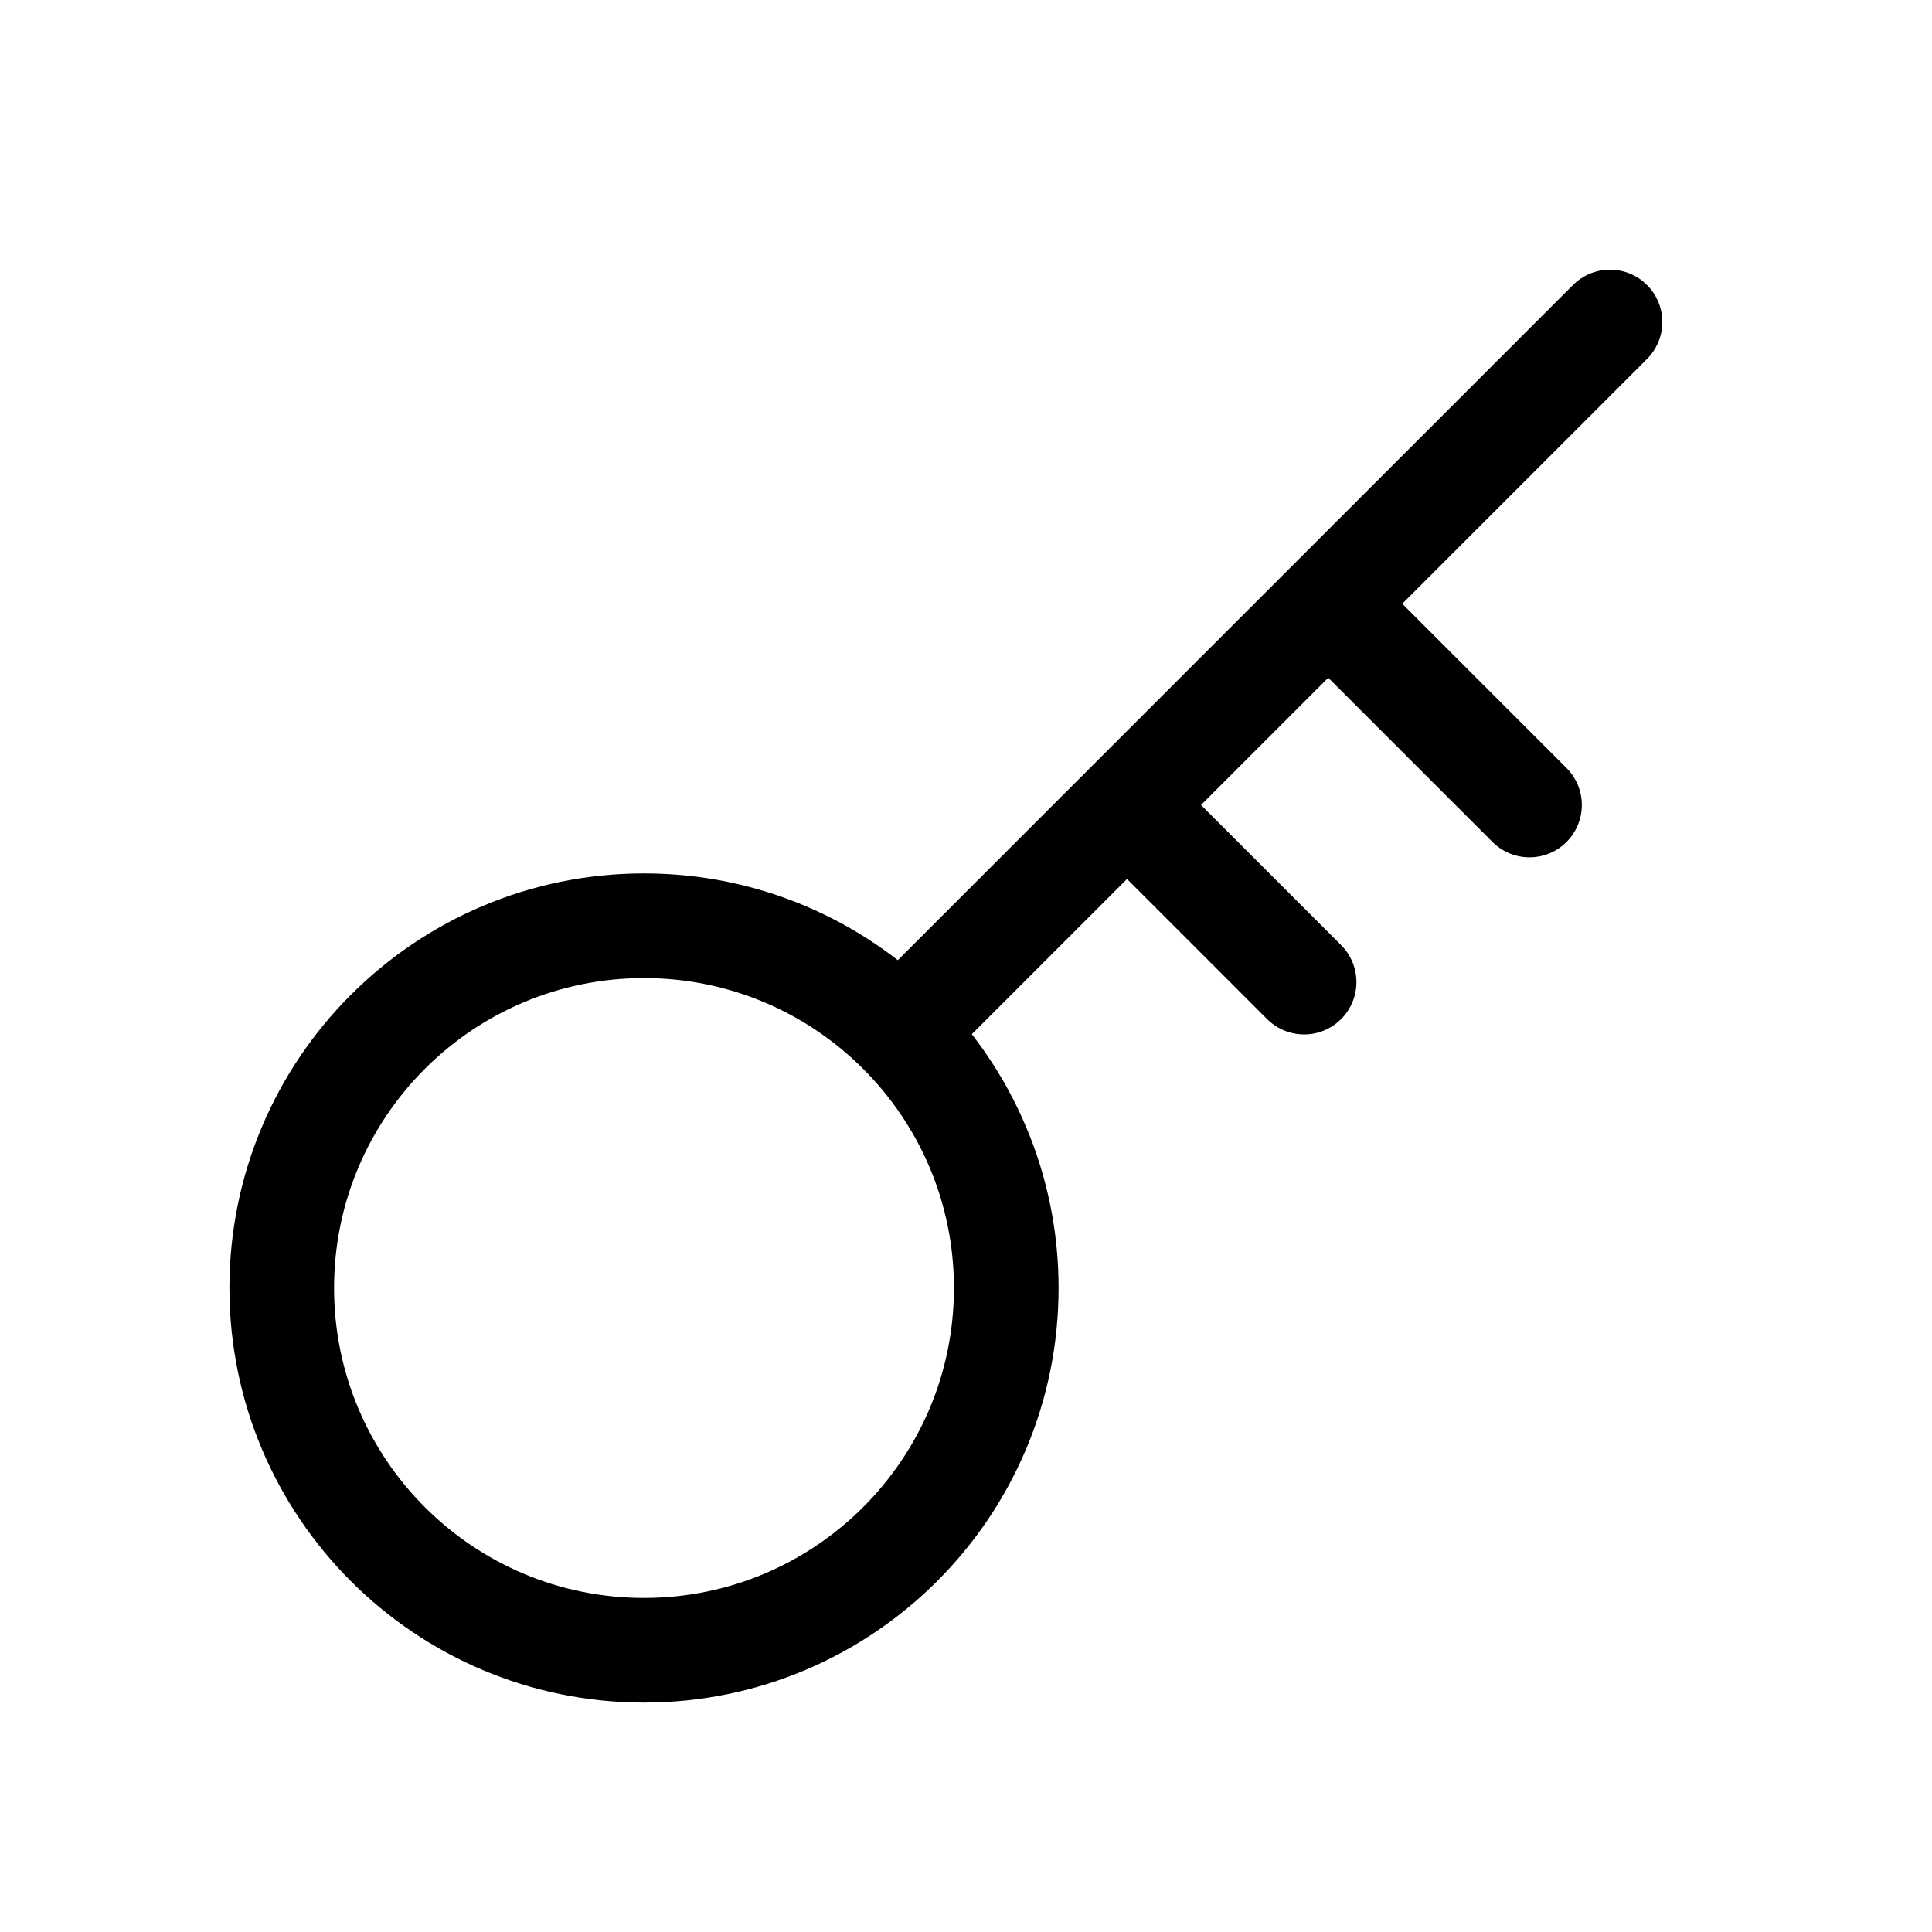
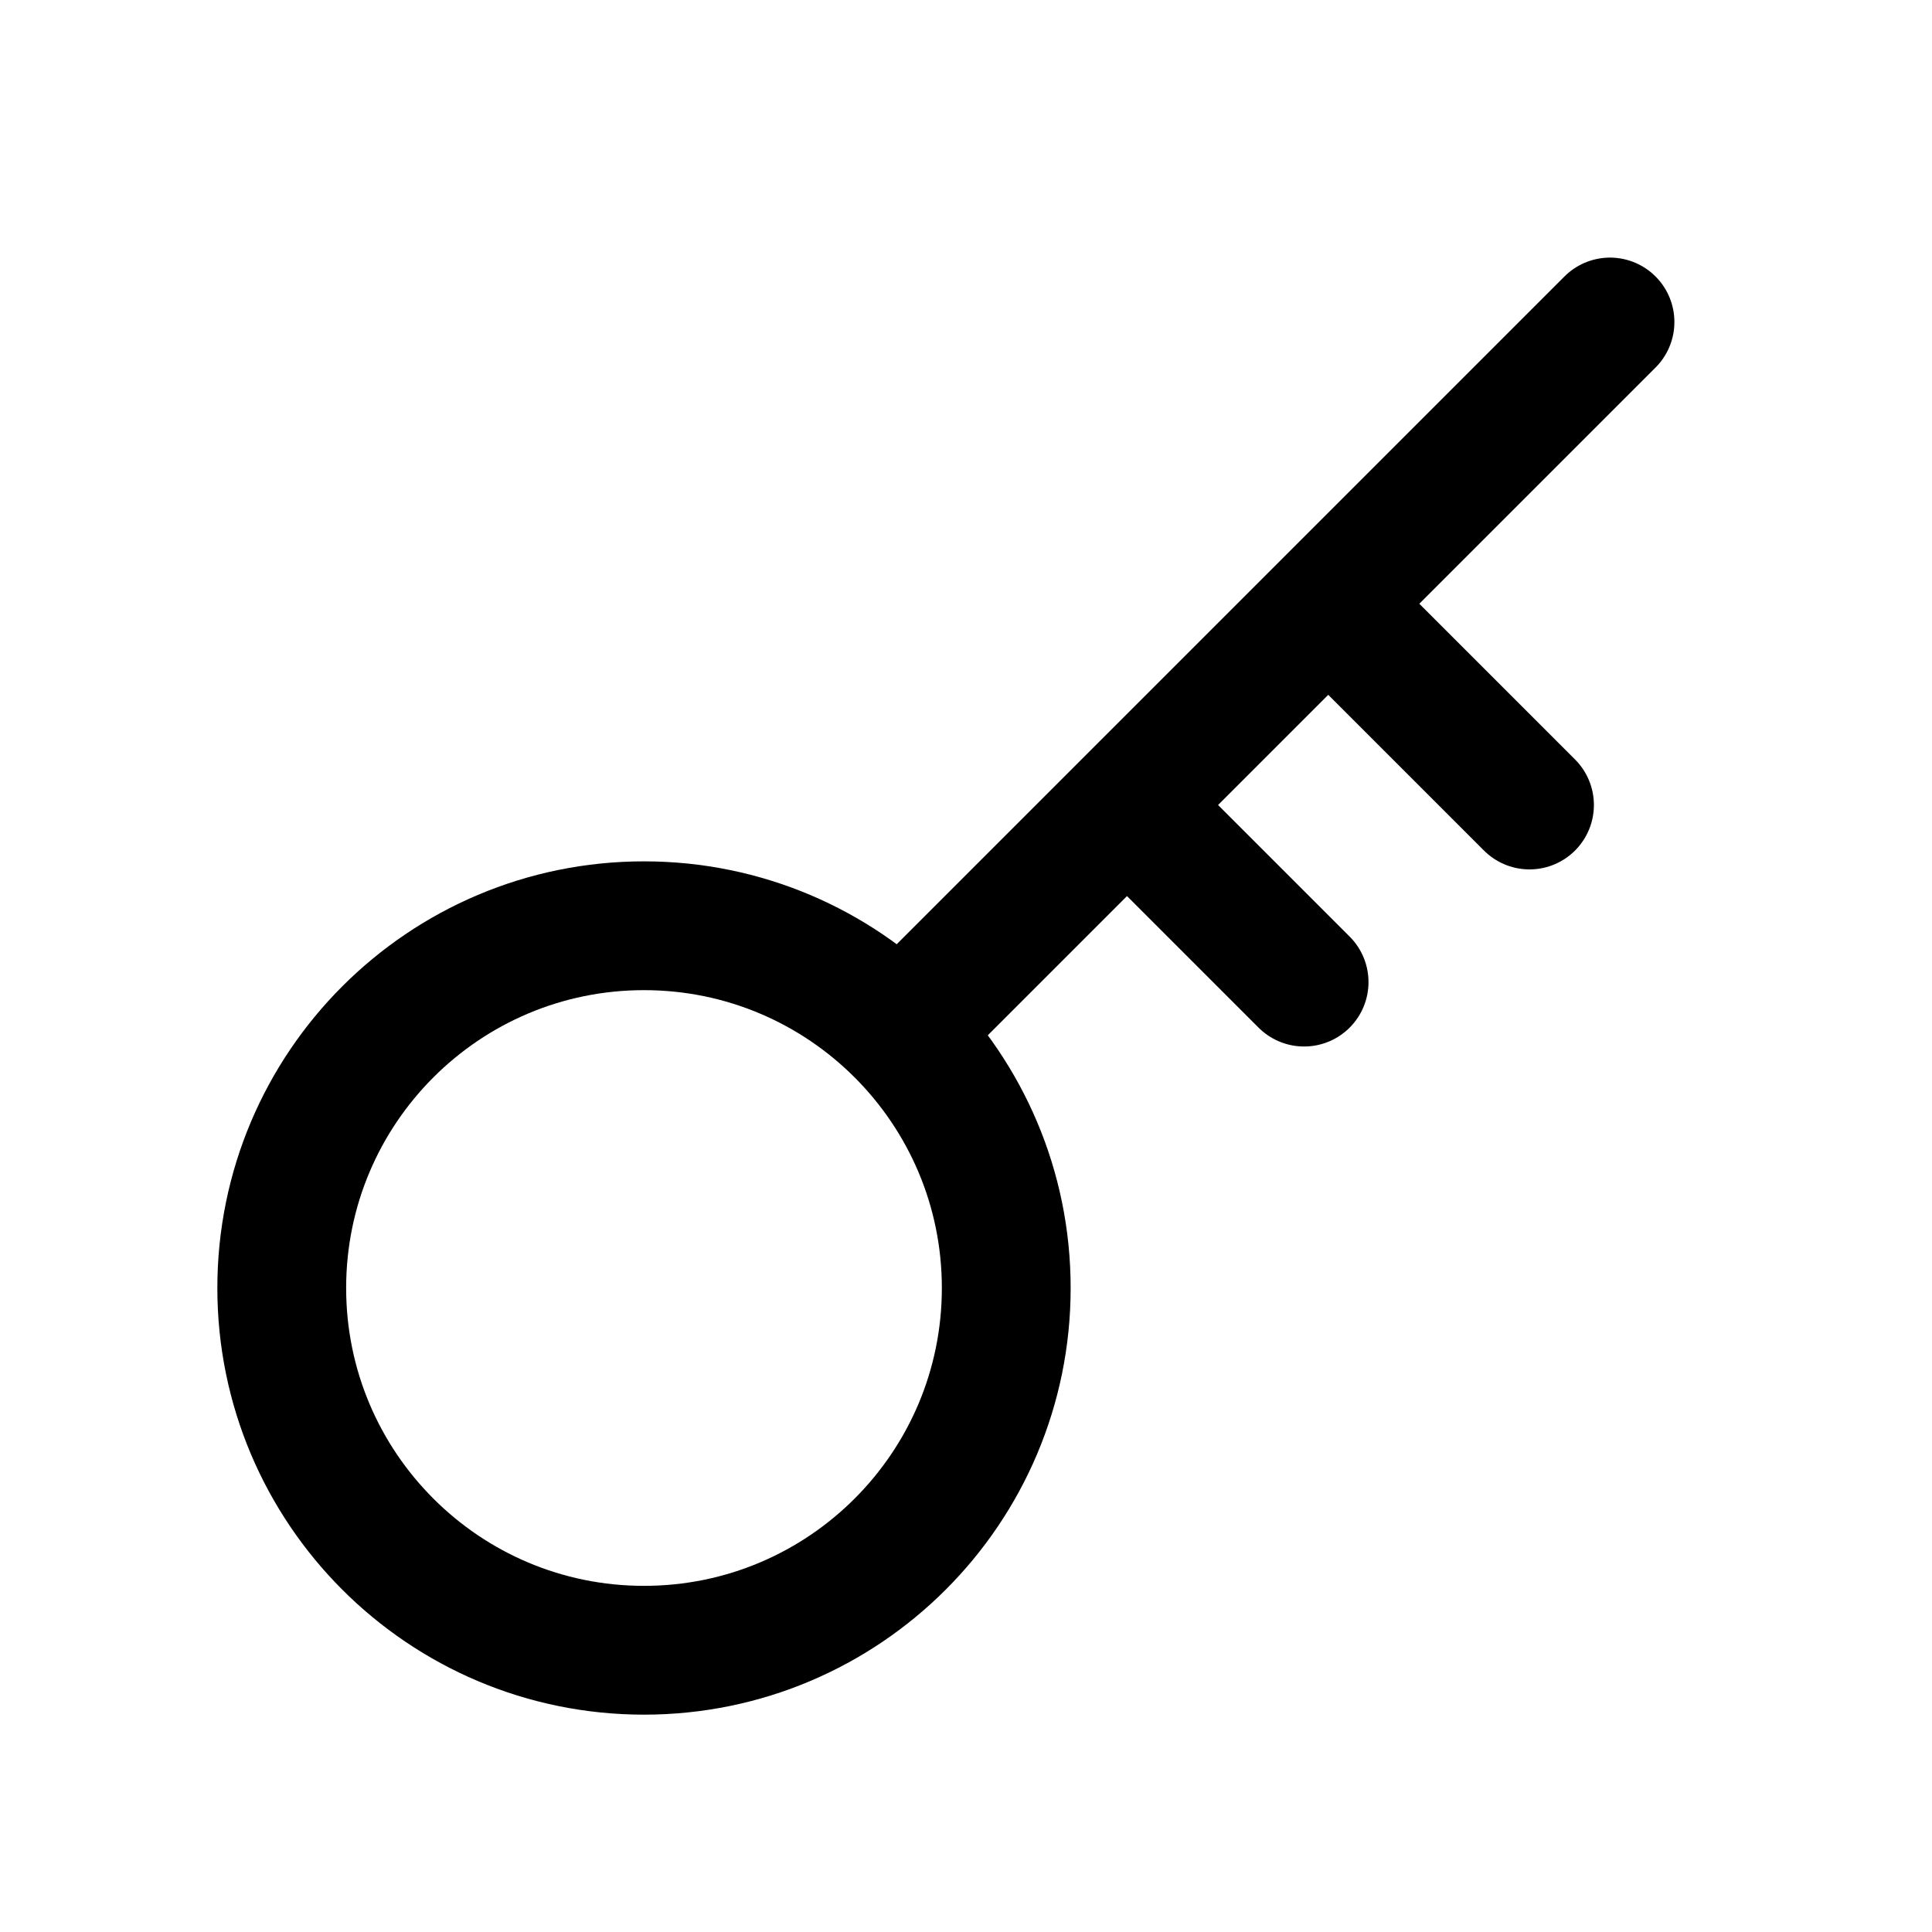
- <svg xmlns="http://www.w3.org/2000/svg" width="24" height="24" viewBox="0 0 24 24" fill="none" stroke="currentColor" stroke-width="1.3" stroke-linecap="round" stroke-linejoin="round">
+ <svg xmlns="http://www.w3.org/2000/svg" width="24" height="24" viewBox="0 0 24 24" fill="none" stroke="currentColor" stroke-width="1.6" stroke-linecap="round" stroke-linejoin="round">
  <circle cx="8" cy="16" r="4.5" />
  <path d="M11.2 12.8 20 4M16.5 7.5 19 10M14 10l2.2 2.2" />
</svg>
